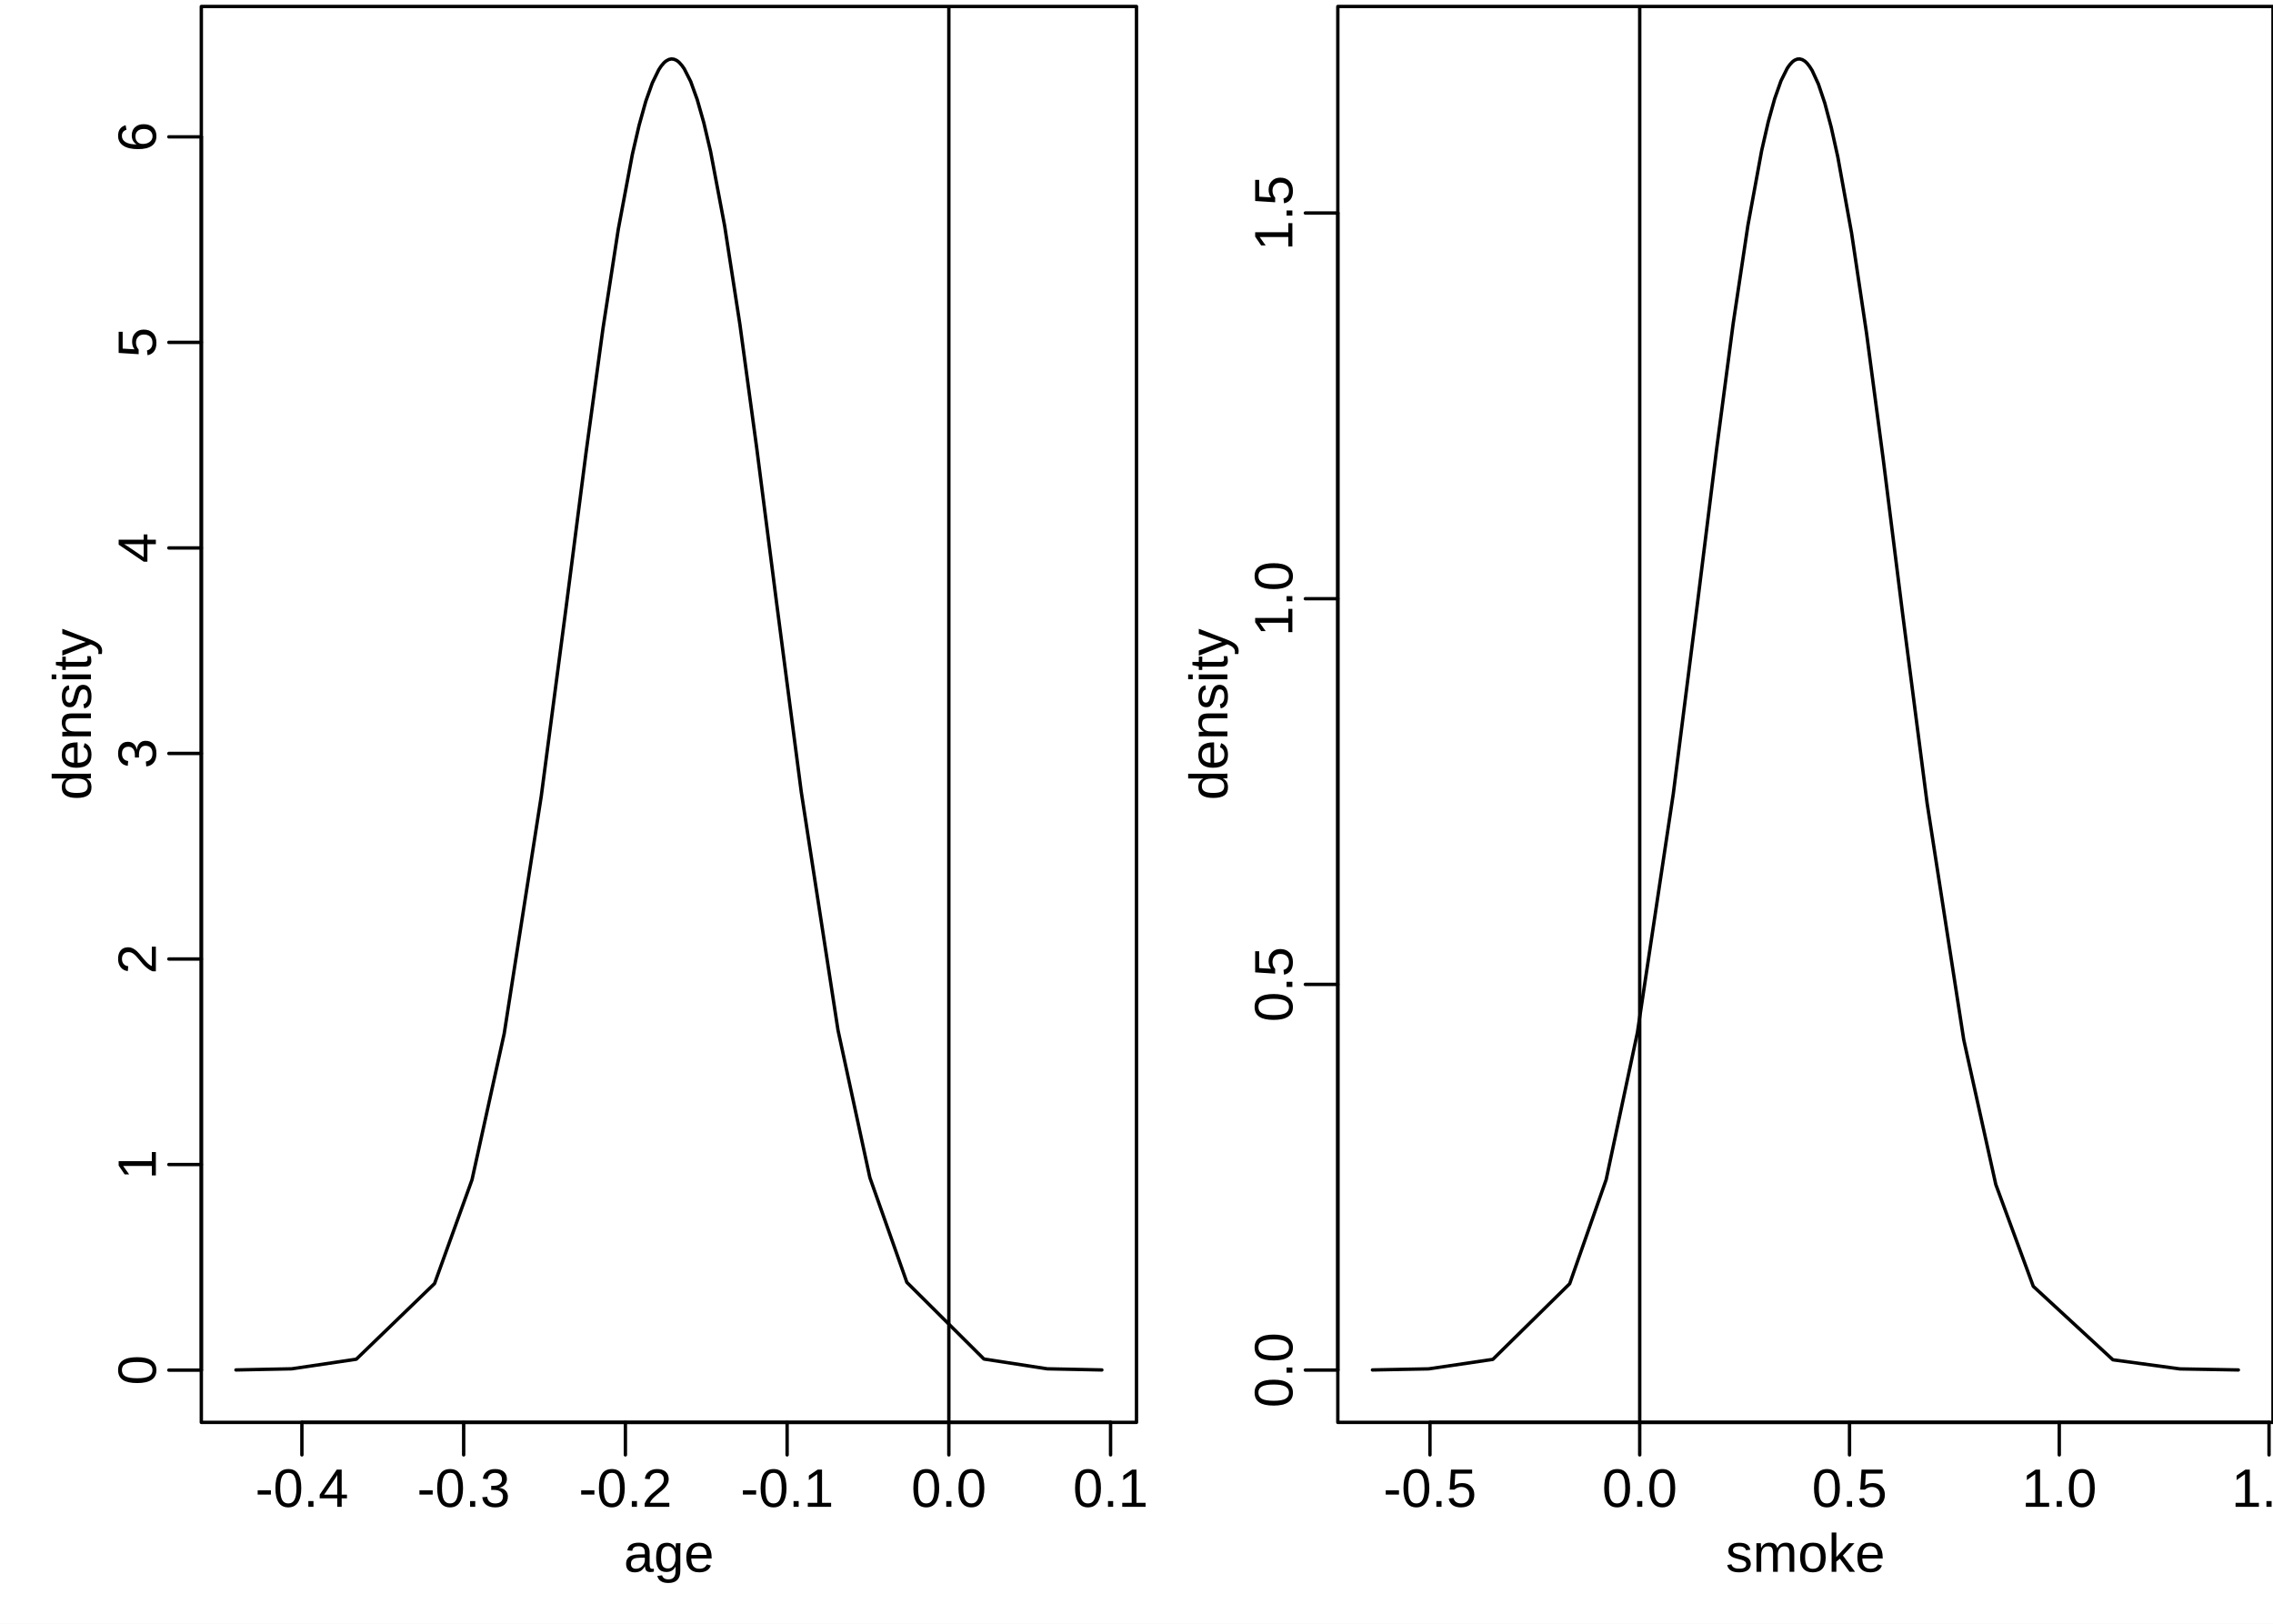
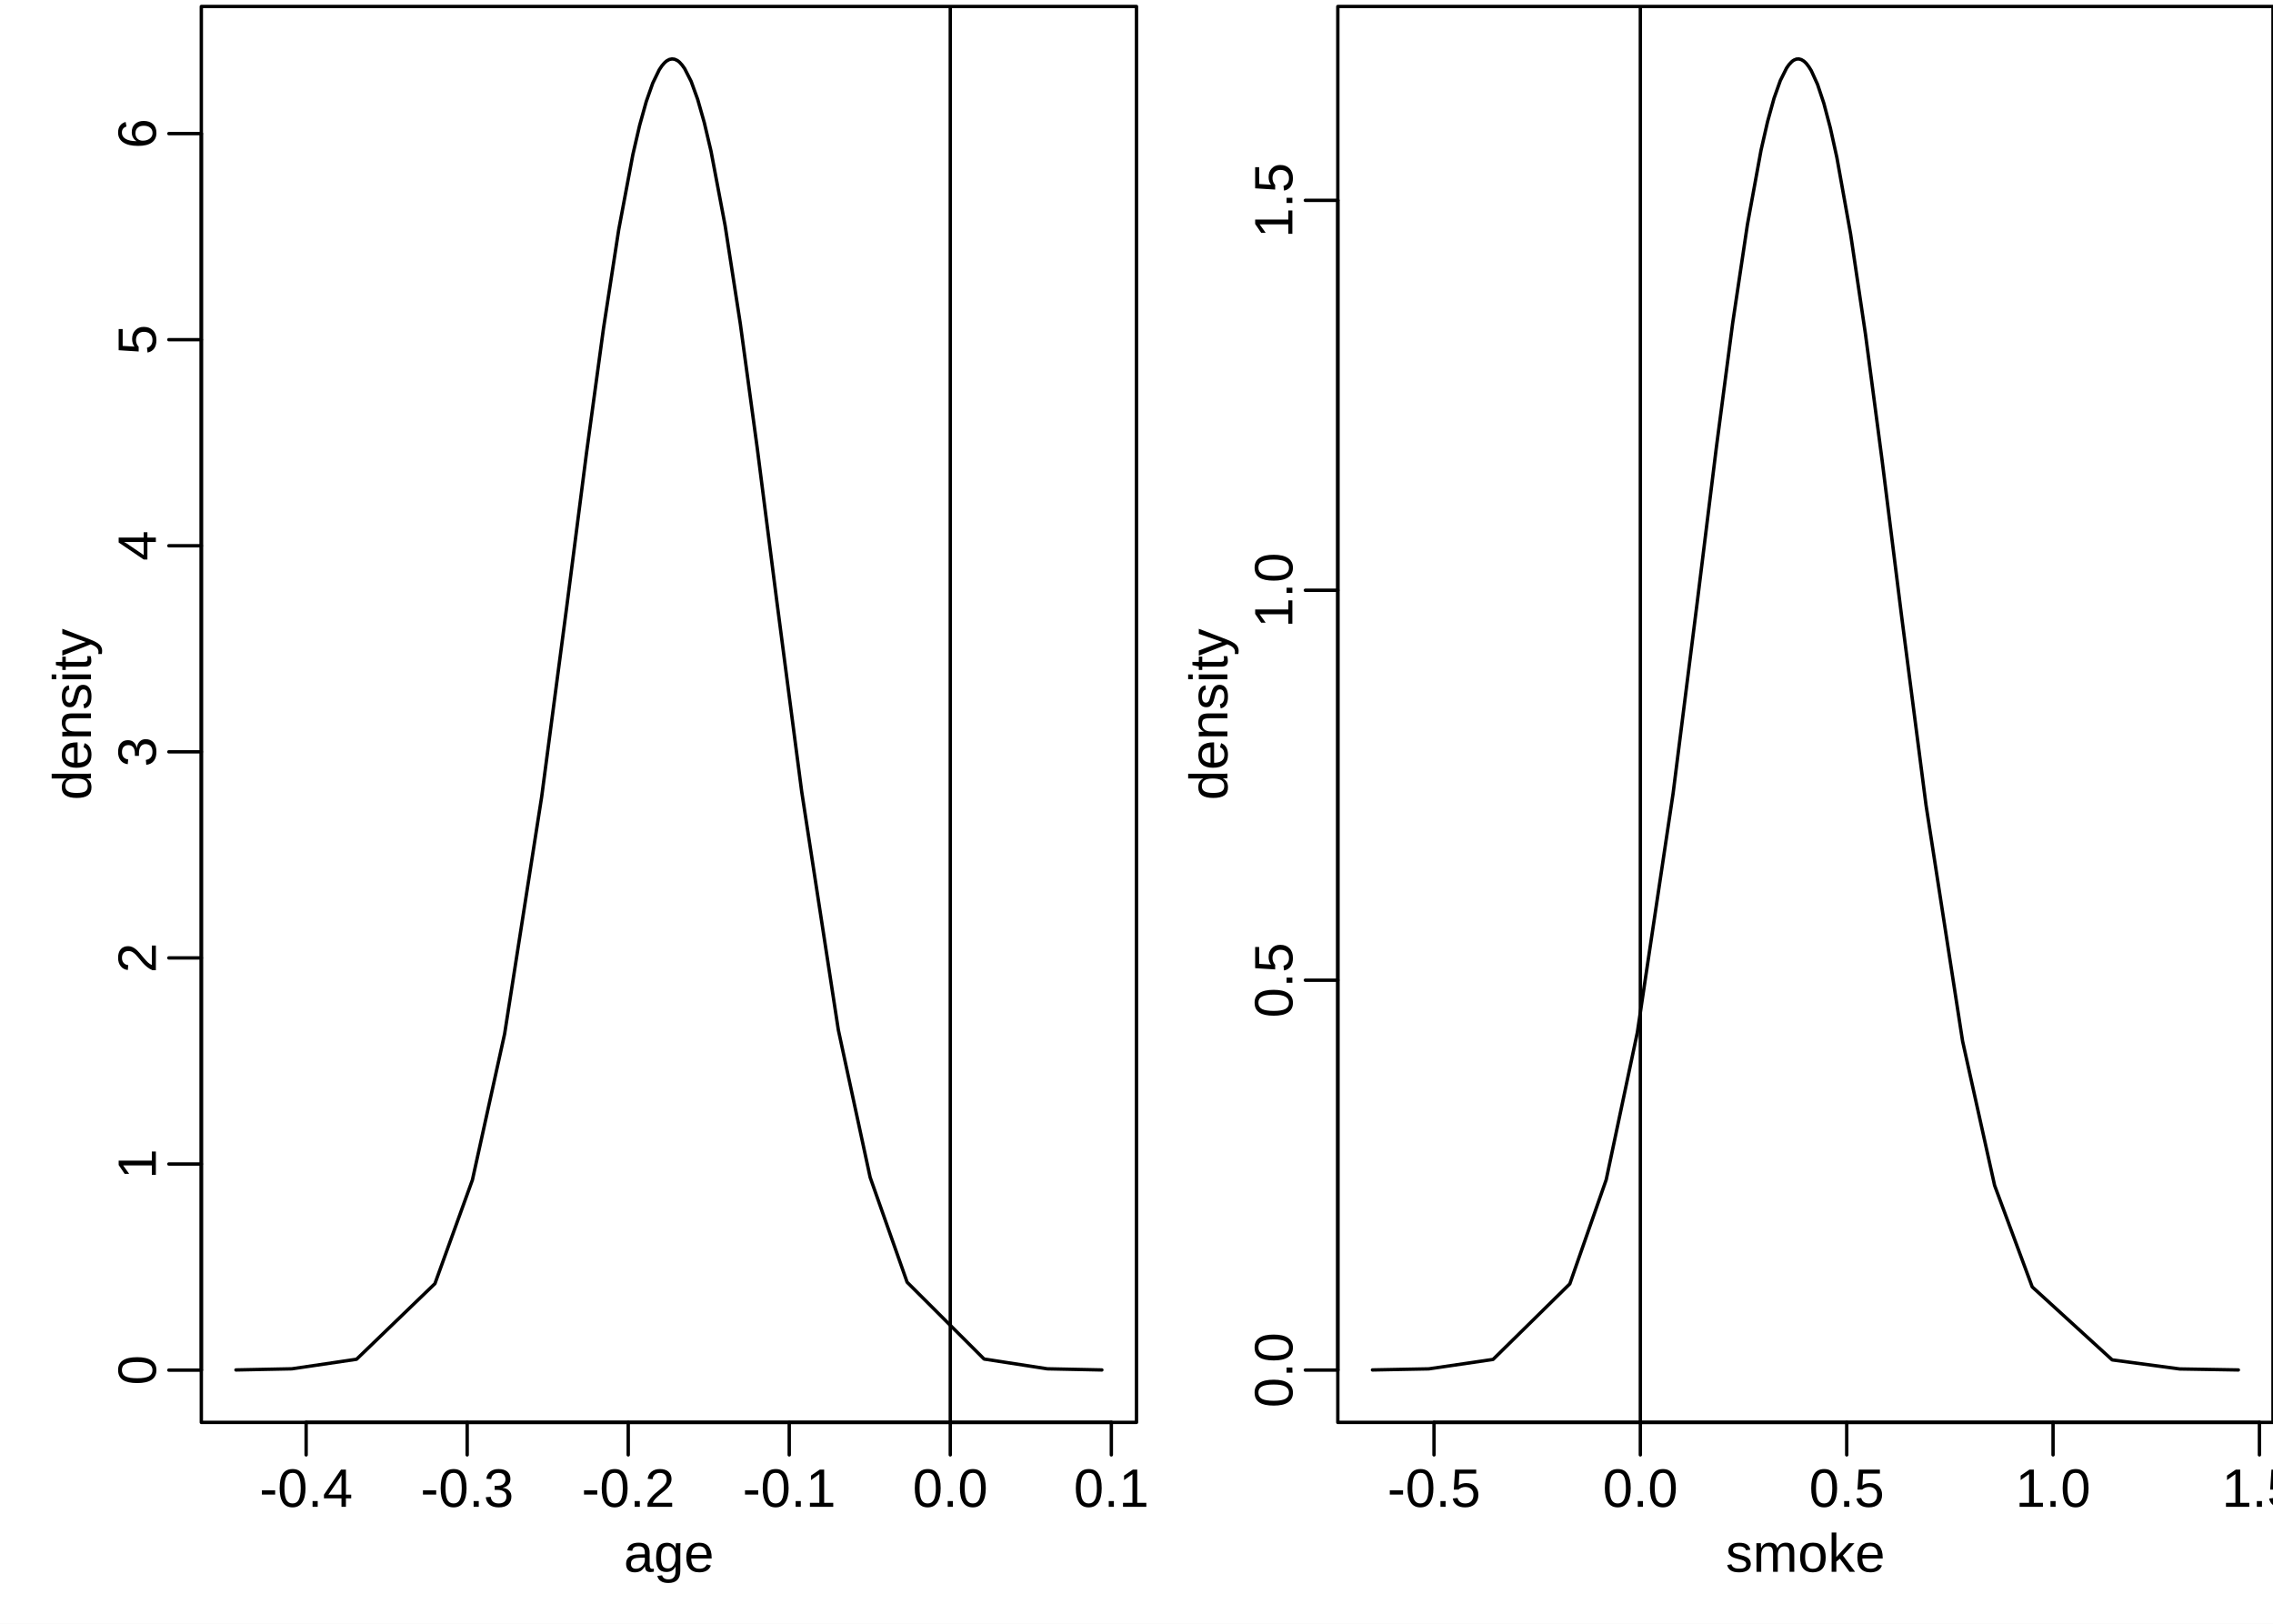
<svg xmlns="http://www.w3.org/2000/svg" class="svglite" width="504.00pt" height="360.00pt" viewBox="0 0 504.00 360.00">
  <defs>
    <style type="text/css">
    .svglite line, .svglite polyline, .svglite polygon, .svglite path, .svglite rect, .svglite circle {
      fill: none;
      stroke: #000000;
      stroke-linecap: round;
      stroke-linejoin: round;
      stroke-miterlimit: 10.00;
    }
    .svglite text {
      white-space: pre;
    }
  </style>
  </defs>
  <rect width="100%" height="100%" style="stroke: none; fill: #FFFFFF;" />
  <defs>
    <clipPath id="cpMC4wMHw1MDQuMDB8MC4wMHwzNjAuMDA=">
      <rect x="0.00" y="0.00" width="504.00" height="360.00" />
    </clipPath>
  </defs>
  <g clip-path="url(#cpMC4wMHw1MDQuMDB8MC4wMHwzNjAuMDA=)">
</g>
  <defs>
    <clipPath id="cpNDQuNjR8MjUyLjAwfDEuNDR8MzE1LjM2">
      <rect x="44.64" y="1.44" width="207.36" height="313.92" />
    </clipPath>
  </defs>
  <g clip-path="url(#cpNDQuNjR8MjUyLjAwfDEuNDR8MzE1LjM2)">
-     <polyline points="52.32,303.73 64.68,303.48 79.00,301.35 96.36,284.57 104.66,261.57 111.80,229.15 120.01,176.55 125.54,134.54 129.94,100.39 133.71,72.76 137.09,50.86 140.22,34.20 141.72,27.74 143.19,22.47 144.64,18.39 146.07,15.46 146.63,14.62 147.20,13.95 147.48,13.69 147.77,13.48 148.33,13.18 148.89,13.07 149.46,13.14 150.02,13.39 150.30,13.59 150.59,13.83 151.15,14.45 151.72,15.25 153.15,18.07 154.59,22.06 156.06,27.22 157.56,33.60 160.68,50.09 164.05,71.85 167.80,99.40 172.18,133.52 177.67,175.60 185.82,228.44 192.88,261.09 201.08,284.31 218.17,301.31 232.21,303.48 244.32,303.73 " style="stroke-width: 0.75;" />
+     <polyline points="52.32,303.73 64.71,303.48 79.06,301.36 96.44,284.59 104.75,261.60 111.89,229.22 120.11,176.63 125.65,134.63 130.04,100.48 133.81,72.84 137.19,50.93 140.33,34.26 141.83,27.78 143.30,22.51 144.74,18.42 146.17,15.48 146.74,14.63 147.30,13.97 147.59,13.70 147.87,13.48 148.43,13.18 149.00,13.07 149.56,13.13 150.12,13.38 150.41,13.57 150.69,13.81 151.25,14.43 151.82,15.23 153.25,18.04 154.69,22.01 156.16,27.17 157.66,33.54 160.78,50.00 164.15,71.76 167.90,99.29 172.26,133.41 177.76,175.49 185.89,228.36 192.94,261.03 201.14,284.28 218.20,301.31 232.23,303.48 244.32,303.73 " style="stroke-width: 0.75;" />
  </g>
  <g clip-path="url(#cpMC4wMHw1MDQuMDB8MC4wMHwzNjAuMDA=)">
-     <line x1="66.94" y1="315.36" x2="246.25" y2="315.36" style="stroke-width: 0.75;" />
-     <line x1="66.94" y1="315.36" x2="66.94" y2="322.56" style="stroke-width: 0.75;" />
-     <line x1="102.81" y1="315.36" x2="102.81" y2="322.56" style="stroke-width: 0.75;" />
-     <line x1="138.67" y1="315.36" x2="138.67" y2="322.56" style="stroke-width: 0.75;" />
-     <line x1="174.53" y1="315.36" x2="174.53" y2="322.56" style="stroke-width: 0.75;" />
-     <line x1="210.39" y1="315.36" x2="210.39" y2="322.56" style="stroke-width: 0.75;" />
-     <line x1="246.25" y1="315.36" x2="246.25" y2="322.56" style="stroke-width: 0.75;" />
-     <text x="66.94" y="334.08" text-anchor="middle" style="font-size: 12.00px; font-family: &quot;Arial&quot;;" textLength="20.68px" lengthAdjust="spacingAndGlyphs">-0.4</text>
-     <text x="102.81" y="334.08" text-anchor="middle" style="font-size: 12.00px; font-family: &quot;Arial&quot;;" textLength="20.68px" lengthAdjust="spacingAndGlyphs">-0.3</text>
-     <text x="138.67" y="334.08" text-anchor="middle" style="font-size: 12.00px; font-family: &quot;Arial&quot;;" textLength="20.68px" lengthAdjust="spacingAndGlyphs">-0.2</text>
-     <text x="174.53" y="334.08" text-anchor="middle" style="font-size: 12.00px; font-family: &quot;Arial&quot;;" textLength="20.68px" lengthAdjust="spacingAndGlyphs">-0.1</text>
-     <text x="210.39" y="334.08" text-anchor="middle" style="font-size: 12.00px; font-family: &quot;Arial&quot;;" textLength="16.68px" lengthAdjust="spacingAndGlyphs">0.0</text>
-     <text x="246.25" y="334.08" text-anchor="middle" style="font-size: 12.00px; font-family: &quot;Arial&quot;;" textLength="16.68px" lengthAdjust="spacingAndGlyphs">0.1</text>
-     <line x1="44.64" y1="303.77" x2="44.64" y2="30.34" style="stroke-width: 0.75;" />
+     <line x1="67.88" y1="315.36" x2="246.42" y2="315.36" style="stroke-width: 0.75;" />
+     <line x1="67.88" y1="315.36" x2="67.88" y2="322.56" style="stroke-width: 0.75;" />
+     <line x1="103.59" y1="315.36" x2="103.59" y2="322.56" style="stroke-width: 0.75;" />
+     <line x1="139.30" y1="315.36" x2="139.30" y2="322.56" style="stroke-width: 0.75;" />
+     <line x1="175.00" y1="315.36" x2="175.00" y2="322.56" style="stroke-width: 0.75;" />
+     <line x1="210.71" y1="315.36" x2="210.71" y2="322.56" style="stroke-width: 0.75;" />
+     <line x1="246.42" y1="315.36" x2="246.42" y2="322.56" style="stroke-width: 0.75;" />
+     <text x="67.88" y="334.08" text-anchor="middle" style="font-size: 12.00px; font-family: &quot;Arial&quot;;" textLength="20.68px" lengthAdjust="spacingAndGlyphs">-0.4</text>
+     <text x="103.59" y="334.08" text-anchor="middle" style="font-size: 12.00px; font-family: &quot;Arial&quot;;" textLength="20.68px" lengthAdjust="spacingAndGlyphs">-0.3</text>
+     <text x="139.30" y="334.08" text-anchor="middle" style="font-size: 12.00px; font-family: &quot;Arial&quot;;" textLength="20.68px" lengthAdjust="spacingAndGlyphs">-0.2</text>
+     <text x="175.00" y="334.08" text-anchor="middle" style="font-size: 12.00px; font-family: &quot;Arial&quot;;" textLength="20.68px" lengthAdjust="spacingAndGlyphs">-0.1</text>
+     <text x="210.71" y="334.08" text-anchor="middle" style="font-size: 12.00px; font-family: &quot;Arial&quot;;" textLength="16.68px" lengthAdjust="spacingAndGlyphs">0.0</text>
+     <text x="246.42" y="334.08" text-anchor="middle" style="font-size: 12.00px; font-family: &quot;Arial&quot;;" textLength="16.68px" lengthAdjust="spacingAndGlyphs">0.1</text>
+     <line x1="44.64" y1="303.77" x2="44.64" y2="29.62" style="stroke-width: 0.75;" />
    <line x1="44.64" y1="303.77" x2="37.44" y2="303.77" style="stroke-width: 0.75;" />
-     <line x1="44.64" y1="258.19" x2="37.44" y2="258.19" style="stroke-width: 0.75;" />
-     <line x1="44.64" y1="212.62" x2="37.44" y2="212.62" style="stroke-width: 0.75;" />
-     <line x1="44.64" y1="167.05" x2="37.44" y2="167.05" style="stroke-width: 0.75;" />
-     <line x1="44.64" y1="121.48" x2="37.44" y2="121.48" style="stroke-width: 0.75;" />
-     <line x1="44.64" y1="75.91" x2="37.44" y2="75.91" style="stroke-width: 0.75;" />
-     <line x1="44.64" y1="30.34" x2="37.44" y2="30.34" style="stroke-width: 0.75;" />
+     <line x1="44.64" y1="258.07" x2="37.44" y2="258.07" style="stroke-width: 0.75;" />
+     <line x1="44.64" y1="212.38" x2="37.44" y2="212.38" style="stroke-width: 0.75;" />
+     <line x1="44.64" y1="166.69" x2="37.44" y2="166.69" style="stroke-width: 0.75;" />
+     <line x1="44.64" y1="121.00" x2="37.44" y2="121.00" style="stroke-width: 0.75;" />
+     <line x1="44.64" y1="75.31" x2="37.44" y2="75.31" style="stroke-width: 0.75;" />
+     <line x1="44.64" y1="29.62" x2="37.44" y2="29.62" style="stroke-width: 0.75;" />
    <text transform="translate(34.56,303.77) rotate(-90)" text-anchor="middle" style="font-size: 12.00px; font-family: &quot;Arial&quot;;" textLength="6.67px" lengthAdjust="spacingAndGlyphs">0</text>
-     <text transform="translate(34.56,258.19) rotate(-90)" text-anchor="middle" style="font-size: 12.00px; font-family: &quot;Arial&quot;;" textLength="6.67px" lengthAdjust="spacingAndGlyphs">1</text>
-     <text transform="translate(34.56,212.62) rotate(-90)" text-anchor="middle" style="font-size: 12.00px; font-family: &quot;Arial&quot;;" textLength="6.67px" lengthAdjust="spacingAndGlyphs">2</text>
-     <text transform="translate(34.56,167.05) rotate(-90)" text-anchor="middle" style="font-size: 12.00px; font-family: &quot;Arial&quot;;" textLength="6.67px" lengthAdjust="spacingAndGlyphs">3</text>
-     <text transform="translate(34.56,121.48) rotate(-90)" text-anchor="middle" style="font-size: 12.00px; font-family: &quot;Arial&quot;;" textLength="6.67px" lengthAdjust="spacingAndGlyphs">4</text>
-     <text transform="translate(34.56,75.91) rotate(-90)" text-anchor="middle" style="font-size: 12.00px; font-family: &quot;Arial&quot;;" textLength="6.67px" lengthAdjust="spacingAndGlyphs">5</text>
-     <text transform="translate(34.56,30.34) rotate(-90)" text-anchor="middle" style="font-size: 12.00px; font-family: &quot;Arial&quot;;" textLength="6.67px" lengthAdjust="spacingAndGlyphs">6</text>
+     <text transform="translate(34.56,258.07) rotate(-90)" text-anchor="middle" style="font-size: 12.00px; font-family: &quot;Arial&quot;;" textLength="6.67px" lengthAdjust="spacingAndGlyphs">1</text>
+     <text transform="translate(34.56,212.38) rotate(-90)" text-anchor="middle" style="font-size: 12.00px; font-family: &quot;Arial&quot;;" textLength="6.67px" lengthAdjust="spacingAndGlyphs">2</text>
+     <text transform="translate(34.56,166.69) rotate(-90)" text-anchor="middle" style="font-size: 12.00px; font-family: &quot;Arial&quot;;" textLength="6.67px" lengthAdjust="spacingAndGlyphs">3</text>
+     <text transform="translate(34.56,121.00) rotate(-90)" text-anchor="middle" style="font-size: 12.00px; font-family: &quot;Arial&quot;;" textLength="6.67px" lengthAdjust="spacingAndGlyphs">4</text>
+     <text transform="translate(34.56,75.31) rotate(-90)" text-anchor="middle" style="font-size: 12.00px; font-family: &quot;Arial&quot;;" textLength="6.67px" lengthAdjust="spacingAndGlyphs">5</text>
+     <text transform="translate(34.56,29.62) rotate(-90)" text-anchor="middle" style="font-size: 12.00px; font-family: &quot;Arial&quot;;" textLength="6.67px" lengthAdjust="spacingAndGlyphs">6</text>
    <polygon points="44.64,315.36 252.00,315.36 252.00,1.44 44.64,1.44 " style="stroke-width: 0.75;" />
  </g>
  <defs>
    <clipPath id="cpMC4wMHwyNTIuMDB8MC4wMHwzNjAuMDA=">
      <rect x="0.00" y="0.00" width="252.00" height="360.00" />
    </clipPath>
  </defs>
  <g clip-path="url(#cpMC4wMHwyNTIuMDB8MC4wMHwzNjAuMDA=)">
    <text x="148.32" y="348.48" text-anchor="middle" style="font-size: 12.00px; font-family: &quot;Arial&quot;;" textLength="20.02px" lengthAdjust="spacingAndGlyphs">age</text>
    <text transform="translate(20.16,158.40) rotate(-90)" text-anchor="middle" style="font-size: 12.00px; font-family: &quot;Arial&quot;;" textLength="38.02px" lengthAdjust="spacingAndGlyphs">density</text>
  </g>
  <g clip-path="url(#cpNDQuNjR8MjUyLjAwfDEuNDR8MzE1LjM2)">
-     <line x1="210.39" y1="315.36" x2="210.39" y2="1.44" style="stroke-width: 0.75;" />
+     <line x1="210.71" y1="315.36" x2="210.71" y2="1.44" style="stroke-width: 0.75;" />
  </g>
  <defs>
    <clipPath id="cpMjk2LjY0fDUwNC4wMHwxLjQ0fDMxNS4zNg==">
      <rect x="296.64" y="1.44" width="207.36" height="313.92" />
    </clipPath>
  </defs>
  <g clip-path="url(#cpMjk2LjY0fDUwNC4wMHwxLjQ0fDMxNS4zNg==)">
-     <polyline points="304.32,303.73 316.78,303.49 331.01,301.39 348.05,284.62 356.14,261.53 363.07,228.92 371.03,175.96 376.39,133.71 380.65,99.42 384.30,71.75 387.58,49.91 390.62,33.39 392.08,27.02 393.51,21.87 394.91,17.91 396.30,15.13 396.85,14.35 397.40,13.75 397.68,13.52 397.95,13.34 398.50,13.11 399.05,13.07 399.60,13.21 400.15,13.53 400.43,13.77 400.70,14.04 401.25,14.74 401.81,15.62 403.20,18.64 404.61,22.83 406.04,28.20 407.50,34.78 410.56,51.69 413.87,73.84 417.56,101.71 421.87,136.04 427.31,178.12 435.43,230.53 442.53,262.60 450.85,285.20 468.50,301.48 483.36,303.50 496.32,303.73 " style="stroke-width: 0.75;" />
+     <polyline points="304.32,303.73 316.81,303.49 331.06,301.40 348.08,284.65 356.15,261.55 363.05,228.93 370.98,175.92 376.32,133.63 380.56,99.32 384.19,71.64 387.46,49.80 390.48,33.30 391.94,26.93 393.36,21.79 394.76,17.86 396.14,15.10 396.69,14.32 397.24,13.73 397.51,13.50 397.79,13.32 398.33,13.10 398.88,13.07 399.42,13.22 399.97,13.55 400.24,13.79 400.52,14.07 401.07,14.78 401.62,15.67 403.01,18.71 404.41,22.92 405.84,28.33 407.30,34.94 410.34,51.89 413.64,74.11 417.32,102.02 421.62,136.39 427.06,178.47 435.17,230.83 442.27,262.82 450.61,285.32 468.34,301.50 483.31,303.51 496.32,303.73 " style="stroke-width: 0.75;" />
  </g>
  <g clip-path="url(#cpMC4wMHw1MDQuMDB8MC4wMHwzNjAuMDA=)">
-     <line x1="317.07" y1="315.36" x2="503.12" y2="315.36" style="stroke-width: 0.75;" />
-     <line x1="317.07" y1="315.36" x2="317.07" y2="322.56" style="stroke-width: 0.75;" />
-     <line x1="363.58" y1="315.36" x2="363.58" y2="322.56" style="stroke-width: 0.75;" />
-     <line x1="410.10" y1="315.36" x2="410.10" y2="322.56" style="stroke-width: 0.75;" />
-     <line x1="456.61" y1="315.36" x2="456.61" y2="322.56" style="stroke-width: 0.75;" />
-     <line x1="503.12" y1="315.36" x2="503.12" y2="322.56" style="stroke-width: 0.75;" />
-     <text x="317.07" y="334.08" text-anchor="middle" style="font-size: 12.00px; font-family: &quot;Arial&quot;;" textLength="20.68px" lengthAdjust="spacingAndGlyphs">-0.5</text>
-     <text x="363.58" y="334.08" text-anchor="middle" style="font-size: 12.00px; font-family: &quot;Arial&quot;;" textLength="16.68px" lengthAdjust="spacingAndGlyphs">0.0</text>
-     <text x="410.10" y="334.08" text-anchor="middle" style="font-size: 12.00px; font-family: &quot;Arial&quot;;" textLength="16.68px" lengthAdjust="spacingAndGlyphs">0.5</text>
-     <text x="456.61" y="334.08" text-anchor="middle" style="font-size: 12.00px; font-family: &quot;Arial&quot;;" textLength="16.68px" lengthAdjust="spacingAndGlyphs">1.0</text>
-     <text x="503.12" y="334.08" text-anchor="middle" style="font-size: 12.00px; font-family: &quot;Arial&quot;;" textLength="16.68px" lengthAdjust="spacingAndGlyphs">1.5</text>
-     <line x1="296.64" y1="303.76" x2="296.64" y2="47.23" style="stroke-width: 0.75;" />
+     <line x1="317.97" y1="315.36" x2="500.99" y2="315.36" style="stroke-width: 0.75;" />
+     <line x1="317.97" y1="315.36" x2="317.97" y2="322.56" style="stroke-width: 0.75;" />
+     <line x1="363.72" y1="315.36" x2="363.72" y2="322.56" style="stroke-width: 0.75;" />
+     <line x1="409.48" y1="315.36" x2="409.48" y2="322.56" style="stroke-width: 0.75;" />
+     <line x1="455.23" y1="315.36" x2="455.23" y2="322.56" style="stroke-width: 0.75;" />
+     <line x1="500.99" y1="315.36" x2="500.99" y2="322.56" style="stroke-width: 0.75;" />
+     <text x="317.97" y="334.08" text-anchor="middle" style="font-size: 12.00px; font-family: &quot;Arial&quot;;" textLength="20.68px" lengthAdjust="spacingAndGlyphs">-0.5</text>
+     <text x="363.72" y="334.08" text-anchor="middle" style="font-size: 12.00px; font-family: &quot;Arial&quot;;" textLength="16.68px" lengthAdjust="spacingAndGlyphs">0.0</text>
+     <text x="409.48" y="334.08" text-anchor="middle" style="font-size: 12.00px; font-family: &quot;Arial&quot;;" textLength="16.68px" lengthAdjust="spacingAndGlyphs">0.5</text>
+     <text x="455.23" y="334.08" text-anchor="middle" style="font-size: 12.00px; font-family: &quot;Arial&quot;;" textLength="16.68px" lengthAdjust="spacingAndGlyphs">1.0</text>
+     <text x="500.99" y="334.08" text-anchor="middle" style="font-size: 12.00px; font-family: &quot;Arial&quot;;" textLength="16.68px" lengthAdjust="spacingAndGlyphs">1.5</text>
+     <line x1="296.64" y1="303.76" x2="296.64" y2="44.42" style="stroke-width: 0.75;" />
    <line x1="296.64" y1="303.76" x2="289.44" y2="303.76" style="stroke-width: 0.75;" />
-     <line x1="296.64" y1="218.25" x2="289.44" y2="218.25" style="stroke-width: 0.75;" />
-     <line x1="296.64" y1="132.74" x2="289.44" y2="132.74" style="stroke-width: 0.75;" />
-     <line x1="296.64" y1="47.23" x2="289.44" y2="47.23" style="stroke-width: 0.75;" />
+     <line x1="296.64" y1="217.32" x2="289.44" y2="217.32" style="stroke-width: 0.75;" />
+     <line x1="296.64" y1="130.87" x2="289.44" y2="130.87" style="stroke-width: 0.75;" />
+     <line x1="296.64" y1="44.42" x2="289.44" y2="44.42" style="stroke-width: 0.75;" />
    <text transform="translate(286.56,303.76) rotate(-90)" text-anchor="middle" style="font-size: 12.00px; font-family: &quot;Arial&quot;;" textLength="16.68px" lengthAdjust="spacingAndGlyphs">0.0</text>
-     <text transform="translate(286.56,218.25) rotate(-90)" text-anchor="middle" style="font-size: 12.00px; font-family: &quot;Arial&quot;;" textLength="16.68px" lengthAdjust="spacingAndGlyphs">0.5</text>
-     <text transform="translate(286.56,132.74) rotate(-90)" text-anchor="middle" style="font-size: 12.00px; font-family: &quot;Arial&quot;;" textLength="16.68px" lengthAdjust="spacingAndGlyphs">1.0</text>
-     <text transform="translate(286.56,47.23) rotate(-90)" text-anchor="middle" style="font-size: 12.00px; font-family: &quot;Arial&quot;;" textLength="16.68px" lengthAdjust="spacingAndGlyphs">1.5</text>
+     <text transform="translate(286.56,217.32) rotate(-90)" text-anchor="middle" style="font-size: 12.00px; font-family: &quot;Arial&quot;;" textLength="16.68px" lengthAdjust="spacingAndGlyphs">0.5</text>
+     <text transform="translate(286.56,130.87) rotate(-90)" text-anchor="middle" style="font-size: 12.00px; font-family: &quot;Arial&quot;;" textLength="16.68px" lengthAdjust="spacingAndGlyphs">1.0</text>
+     <text transform="translate(286.56,44.42) rotate(-90)" text-anchor="middle" style="font-size: 12.00px; font-family: &quot;Arial&quot;;" textLength="16.68px" lengthAdjust="spacingAndGlyphs">1.5</text>
    <polygon points="296.64,315.36 504.00,315.36 504.00,1.44 296.64,1.44 " style="stroke-width: 0.75;" />
  </g>
  <defs>
    <clipPath id="cpMjUyLjAwfDUwNC4wMHwwLjAwfDM2MC4wMA==">
      <rect x="252.00" y="0.00" width="252.00" height="360.00" />
    </clipPath>
  </defs>
  <g clip-path="url(#cpMjUyLjAwfDUwNC4wMHwwLjAwfDM2MC4wMA==)">
    <text x="400.32" y="348.48" text-anchor="middle" style="font-size: 12.00px; font-family: &quot;Arial&quot;;" textLength="35.34px" lengthAdjust="spacingAndGlyphs">smoke</text>
    <text transform="translate(272.16,158.40) rotate(-90)" text-anchor="middle" style="font-size: 12.00px; font-family: &quot;Arial&quot;;" textLength="38.02px" lengthAdjust="spacingAndGlyphs">density</text>
  </g>
  <g clip-path="url(#cpMjk2LjY0fDUwNC4wMHwxLjQ0fDMxNS4zNg==)">
-     <line x1="363.58" y1="315.36" x2="363.58" y2="1.44" style="stroke-width: 0.75;" />
+     <line x1="363.72" y1="315.36" x2="363.72" y2="1.44" style="stroke-width: 0.75;" />
  </g>
</svg>
